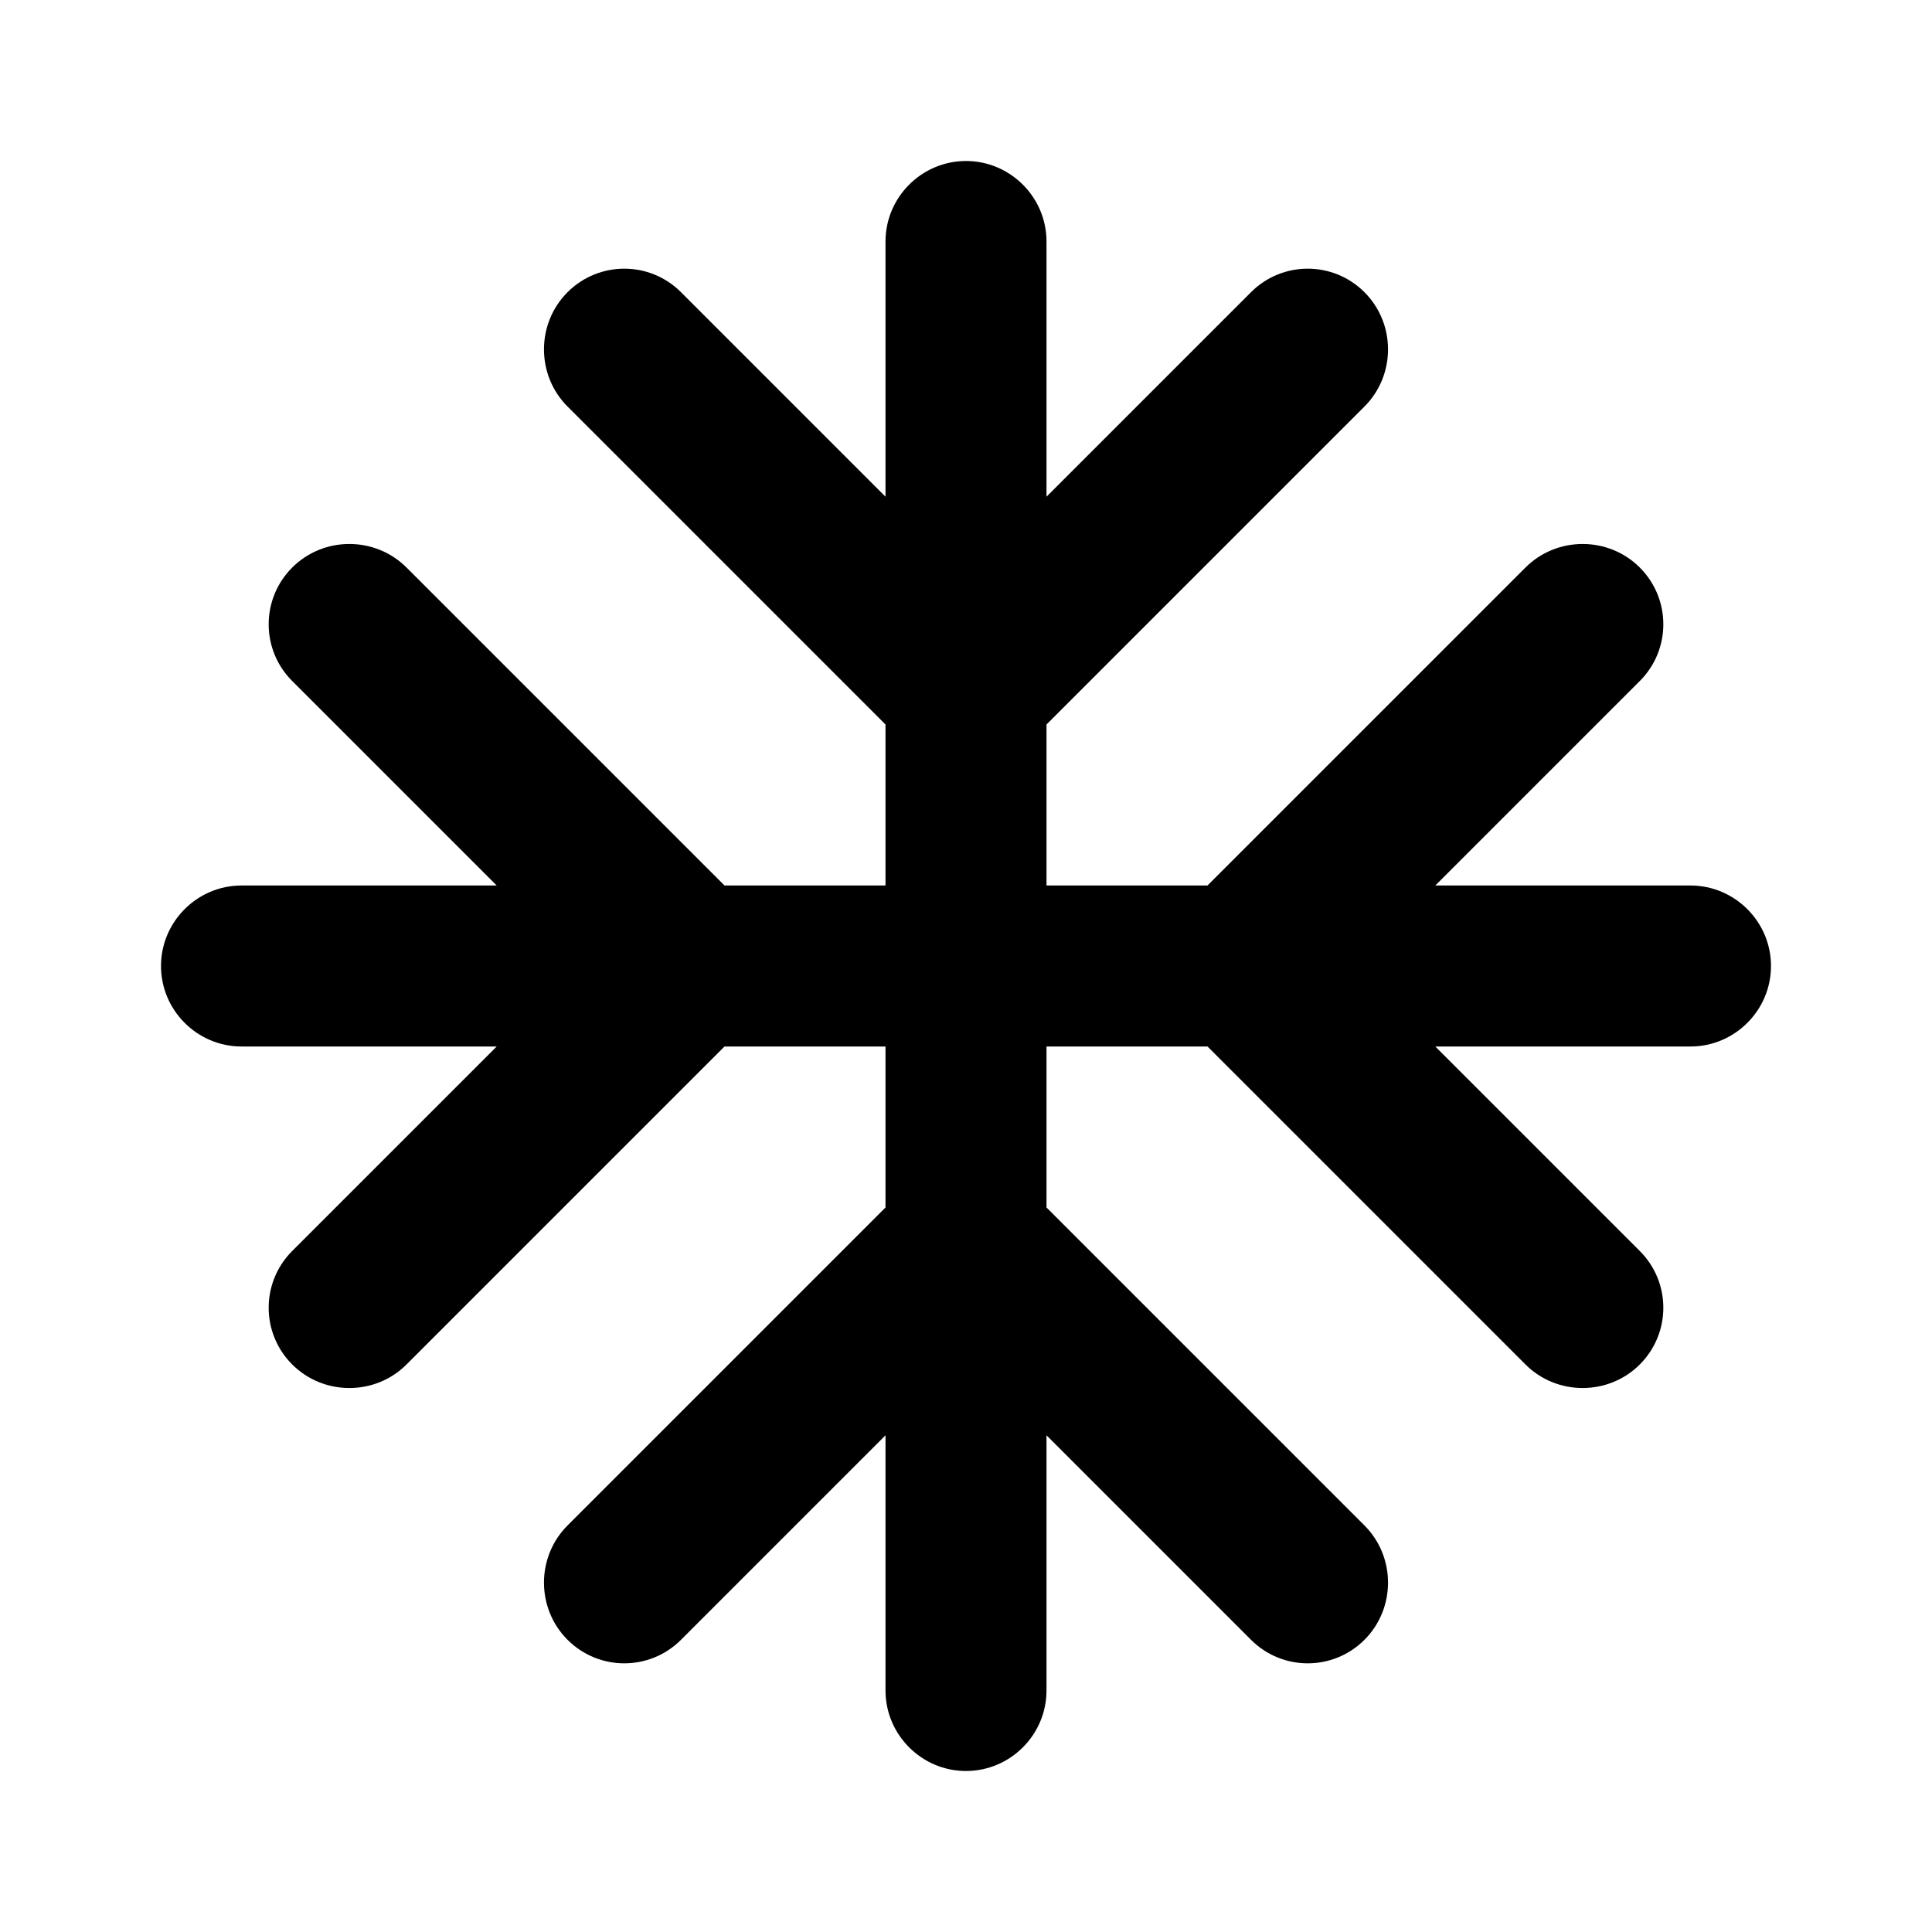
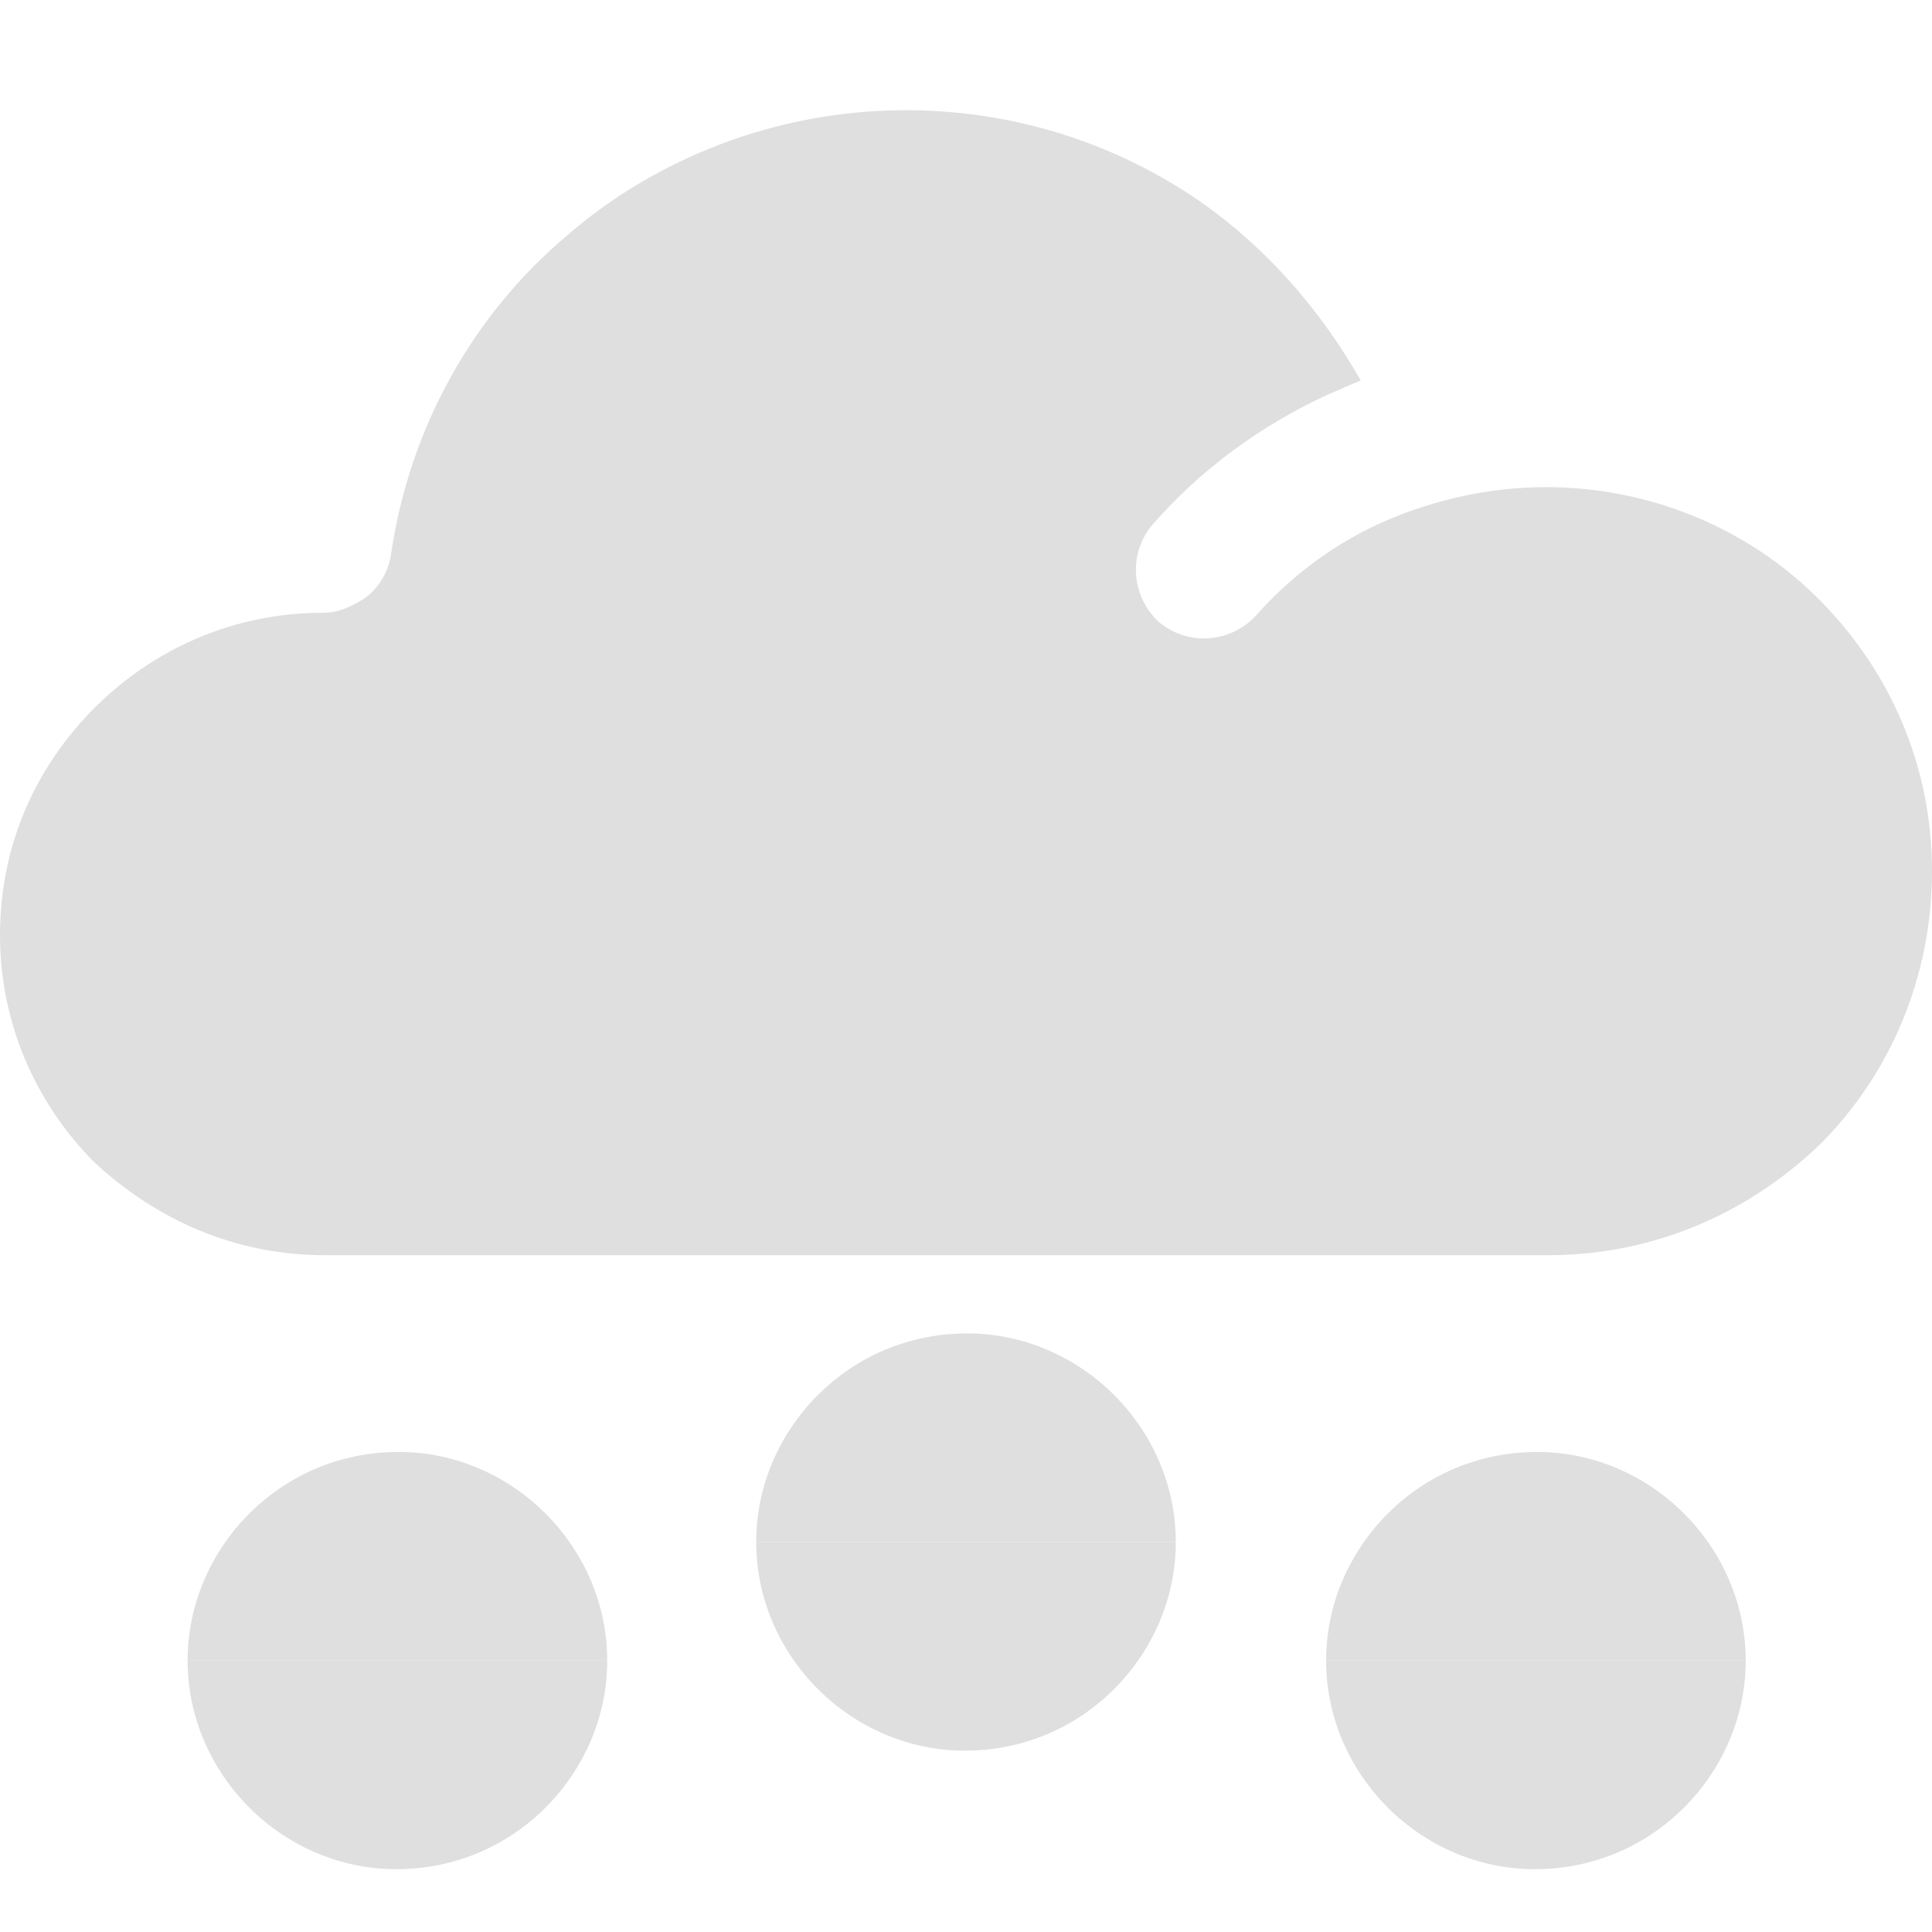
- <svg xmlns="http://www.w3.org/2000/svg" height="24" viewBox="0 0 24 24" width="24">
-   <path d="M21 11h-3.17l2.54-2.54c.39-.39.39-1.02 0-1.41-.39-.39-1.03-.39-1.42 0L15 11h-2V9l3.95-3.95c.39-.39.39-1.03 0-1.42-.39-.39-1.02-.39-1.41 0L13 6.17V3c0-.55-.45-1-1-1s-1 .45-1 1v3.17L8.46 3.63c-.39-.39-1.02-.39-1.41 0-.39.39-.39 1.03 0 1.42L11 9v2H9L5.05 7.05c-.39-.39-1.03-.39-1.42 0-.39.39-.39 1.02 0 1.41L6.17 11H3c-.55 0-1 .45-1 1s.45 1 1 1h3.17l-2.54 2.54c-.39.39-.39 1.02 0 1.41.39.39 1.03.39 1.42 0L9 13h2v2l-3.95 3.95c-.39.39-.39 1.03 0 1.42.39.39 1.02.39 1.41 0L11 17.83V21c0 .55.45 1 1 1s1-.45 1-1v-3.17l2.54 2.54c.39.39 1.02.39 1.41 0 .39-.39.39-1.03 0-1.42L13 15v-2h2l3.95 3.95c.39.39 1.03.39 1.42 0 .39-.39.39-1.02 0-1.41L17.83 13H21c.55 0 1-.45 1-1s-.45-1-1-1z" />
+ <svg xmlns="http://www.w3.org/2000/svg" xml:space="preserve" style="enable-background:new 0 0 326 326;" viewBox="0 0 326 326" y="0px" x="0px" id="Capa_1" version="1.1">
+   <defs id="defs49" />
+   <g transform="translate(0,14)" id="g14">
+     <g id="g12">
+       <g id="g10">
+         <path id="path6" d="m 127.6,246.2 c 0,9.6 4,18.4 10.4,24.8 6.4,6.4 15.2,10.4 24.8,10.4 10,0 18.8,-4 25.2,-10.4 6.4,-6.4 10.4,-15.2 10.4,-24.8 z" style="fill:#dfdfdf;fill-opacity:1" />
+         <path id="path8" d="m 306.8,87 c -11.6,-11.6 -28,-18.8 -46,-18.8 -9.2,0 -18.4,2 -26.8,5.6 -8.4,3.6 -16,9.2 -22,16 -4.4,4.8 -11.6,5.2 -16.4,1.2 -4.8,-4.4 -5.2,-11.6 -1.2,-16.4 8.4,-9.6 18.4,-16.8 29.6,-22 2,-0.8 3.6,-1.6 5.6,-2.4 -6.8,-12 -16,-22.4 -26.8,-30 -14.4,-10 -31.6,-15.6 -50,-15.6 -21.6,0 -42,8 -57.2,21.2 C 80,39 69.2,57.8 66,79.4 c -0.4,3.2 -2.4,6.4 -5.2,8 -2,1.2 -4,2 -6.4,2 -14.8,0 -28.4,6 -38.4,16 -10,10 -16,23.2 -16,38.4 0,14.8 6,28.4 16,38.4 10.4,9.6 23.6,15.6 38.8,15.6 h 206.4 c 18,0 34,-7.2 46,-18.8 11.6,-11.6 18.8,-28 18.8,-46 0,-18 -7.2,-34 -19.2,-46 z" style="fill:#dfdfdf;fill-opacity:1" />
+       </g>
+     </g>
+   </g>
+   <g transform="translate(0,14)" id="g16">
+ </g>
+   <g transform="translate(0,14)" id="g18">
+ </g>
+   <g transform="translate(0,14)" id="g20">
+ </g>
+   <g transform="translate(0,14)" id="g22">
+ </g>
+   <g transform="translate(0,14)" id="g24">
+ </g>
+   <g transform="translate(0,14)" id="g26">
+ </g>
+   <g transform="translate(0,14)" id="g28">
+ </g>
+   <g transform="translate(0,14)" id="g30">
+ </g>
+   <g transform="translate(0,14)" id="g32">
+ </g>
+   <g transform="translate(0,14)" id="g34">
+ </g>
+   <g transform="translate(0,14)" id="g36">
+ </g>
+   <g transform="translate(0,14)" id="g38">
+ </g>
+   <g transform="translate(0,14)" id="g40">
+ </g>
+   <g transform="translate(0,14)" id="g42">
+ </g>
+   <g transform="translate(0,14)" id="g44">
+ </g>
+   <path d="m 198.4,260.2 c 0,-9.6 -4,-18.4 -10.4,-24.8 -6.4,-6.4 -15.2,-10.4 -24.8,-10.4 -10,0 -18.8,4 -25.2,10.4 -6.4,6.4 -10.4,15.2 -10.4,24.8 z" id="path6-3" style="fill:#dfdfdf;fill-opacity:1" />
+   <path d="m 31.659,280.2 c 0,9.6 4,18.4 10.4,24.8 6.4,6.4 15.2,10.4 24.8,10.4 10,0 18.8,-4 25.2,-10.4 6.4,-6.4 10.4,-15.2 10.4,-24.8 z" id="path6-6" style="fill:#dfdfdf;fill-opacity:1" />
+   <path id="path6-3-7" d="m 102.459,280.2 c 0,-9.6 -4,-18.4 -10.4,-24.8 -6.4,-6.4 -15.2,-10.4 -24.8,-10.4 -10,0 -18.8,4 -25.2,10.4 -6.4,6.4 -10.4,15.2 -10.4,24.8 z" style="fill:#dfdfdf;fill-opacity:1" />
+   <path d="m 223.766,280.2 c 0,9.6 4,18.4 10.4,24.8 6.4,6.4 15.2,10.4 24.8,10.4 10,0 18.8,-4 25.2,-10.4 6.4,-6.4 10.4,-15.2 10.4,-24.8 z" id="path6-5" style="fill:#dfdfdf;fill-opacity:1" />
+   <path id="path6-3-3" d="m 294.566,280.2 c 0,-9.6 -4,-18.4 -10.4,-24.8 -6.4,-6.4 -15.2,-10.4 -24.8,-10.4 -10,0 -18.8,4 -25.2,10.4 -6.4,6.4 -10.4,15.2 -10.4,24.8 z" style="fill:#dfdfdf;fill-opacity:1" />
</svg>
